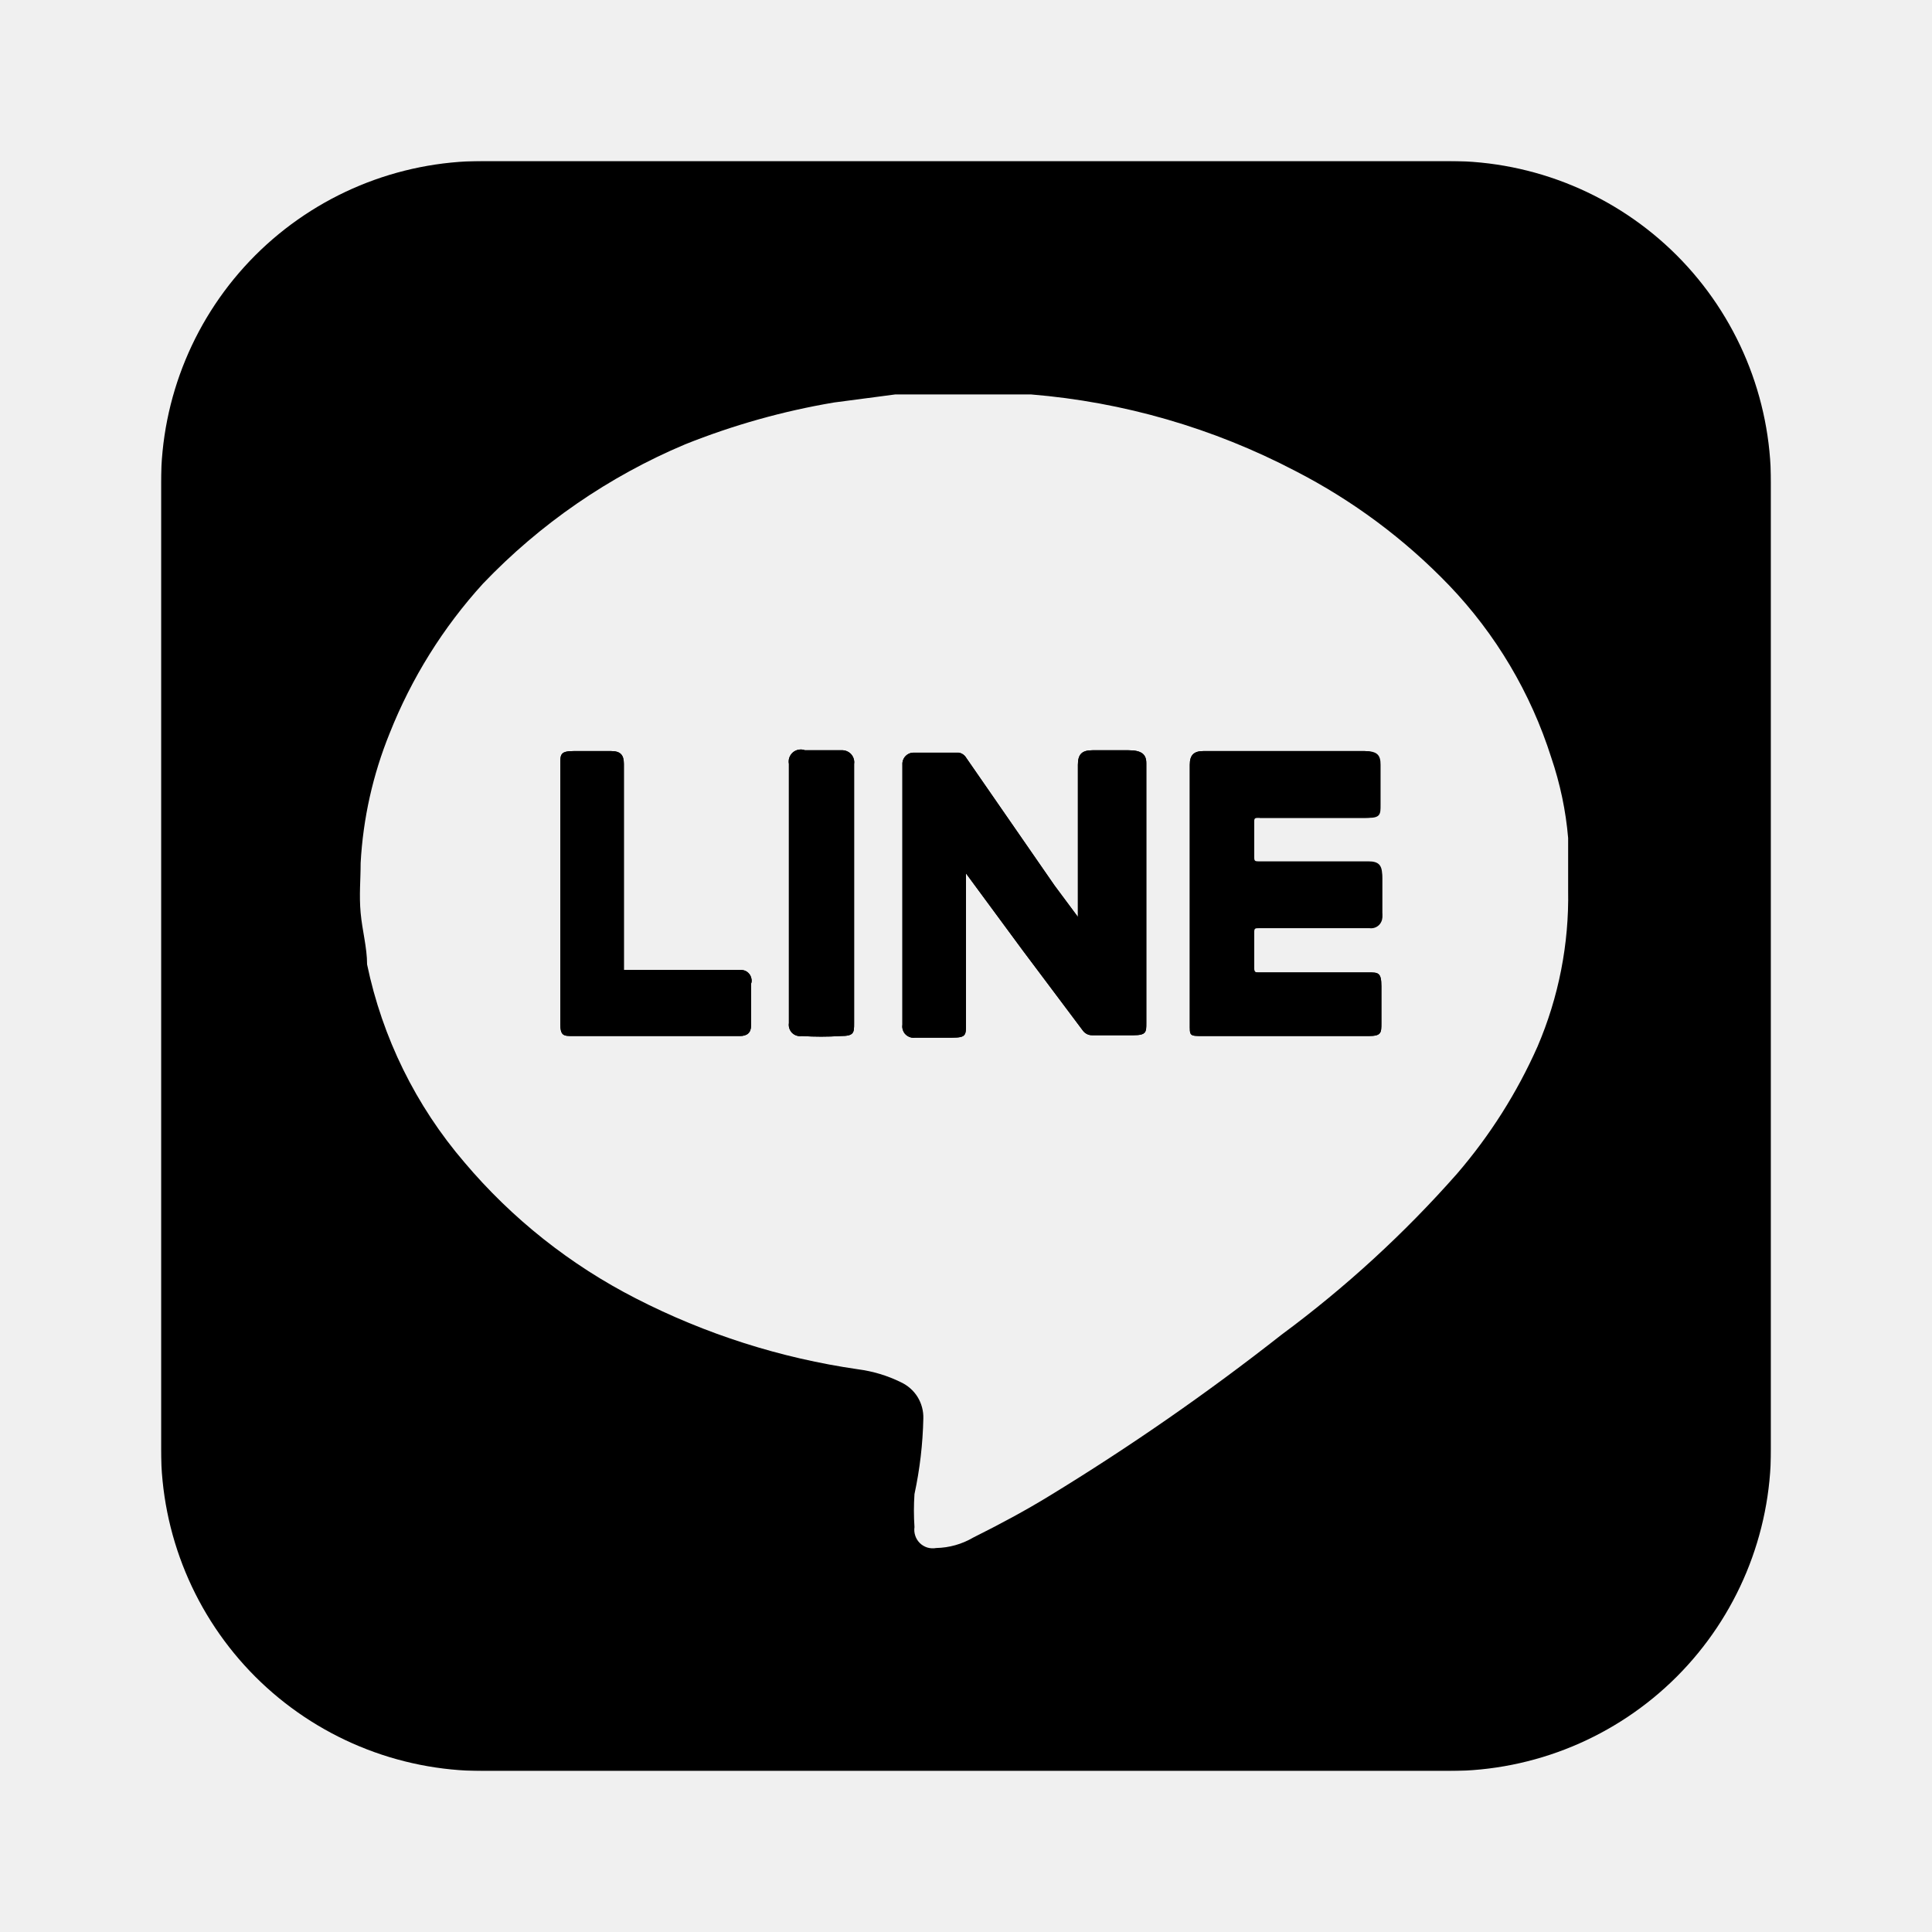
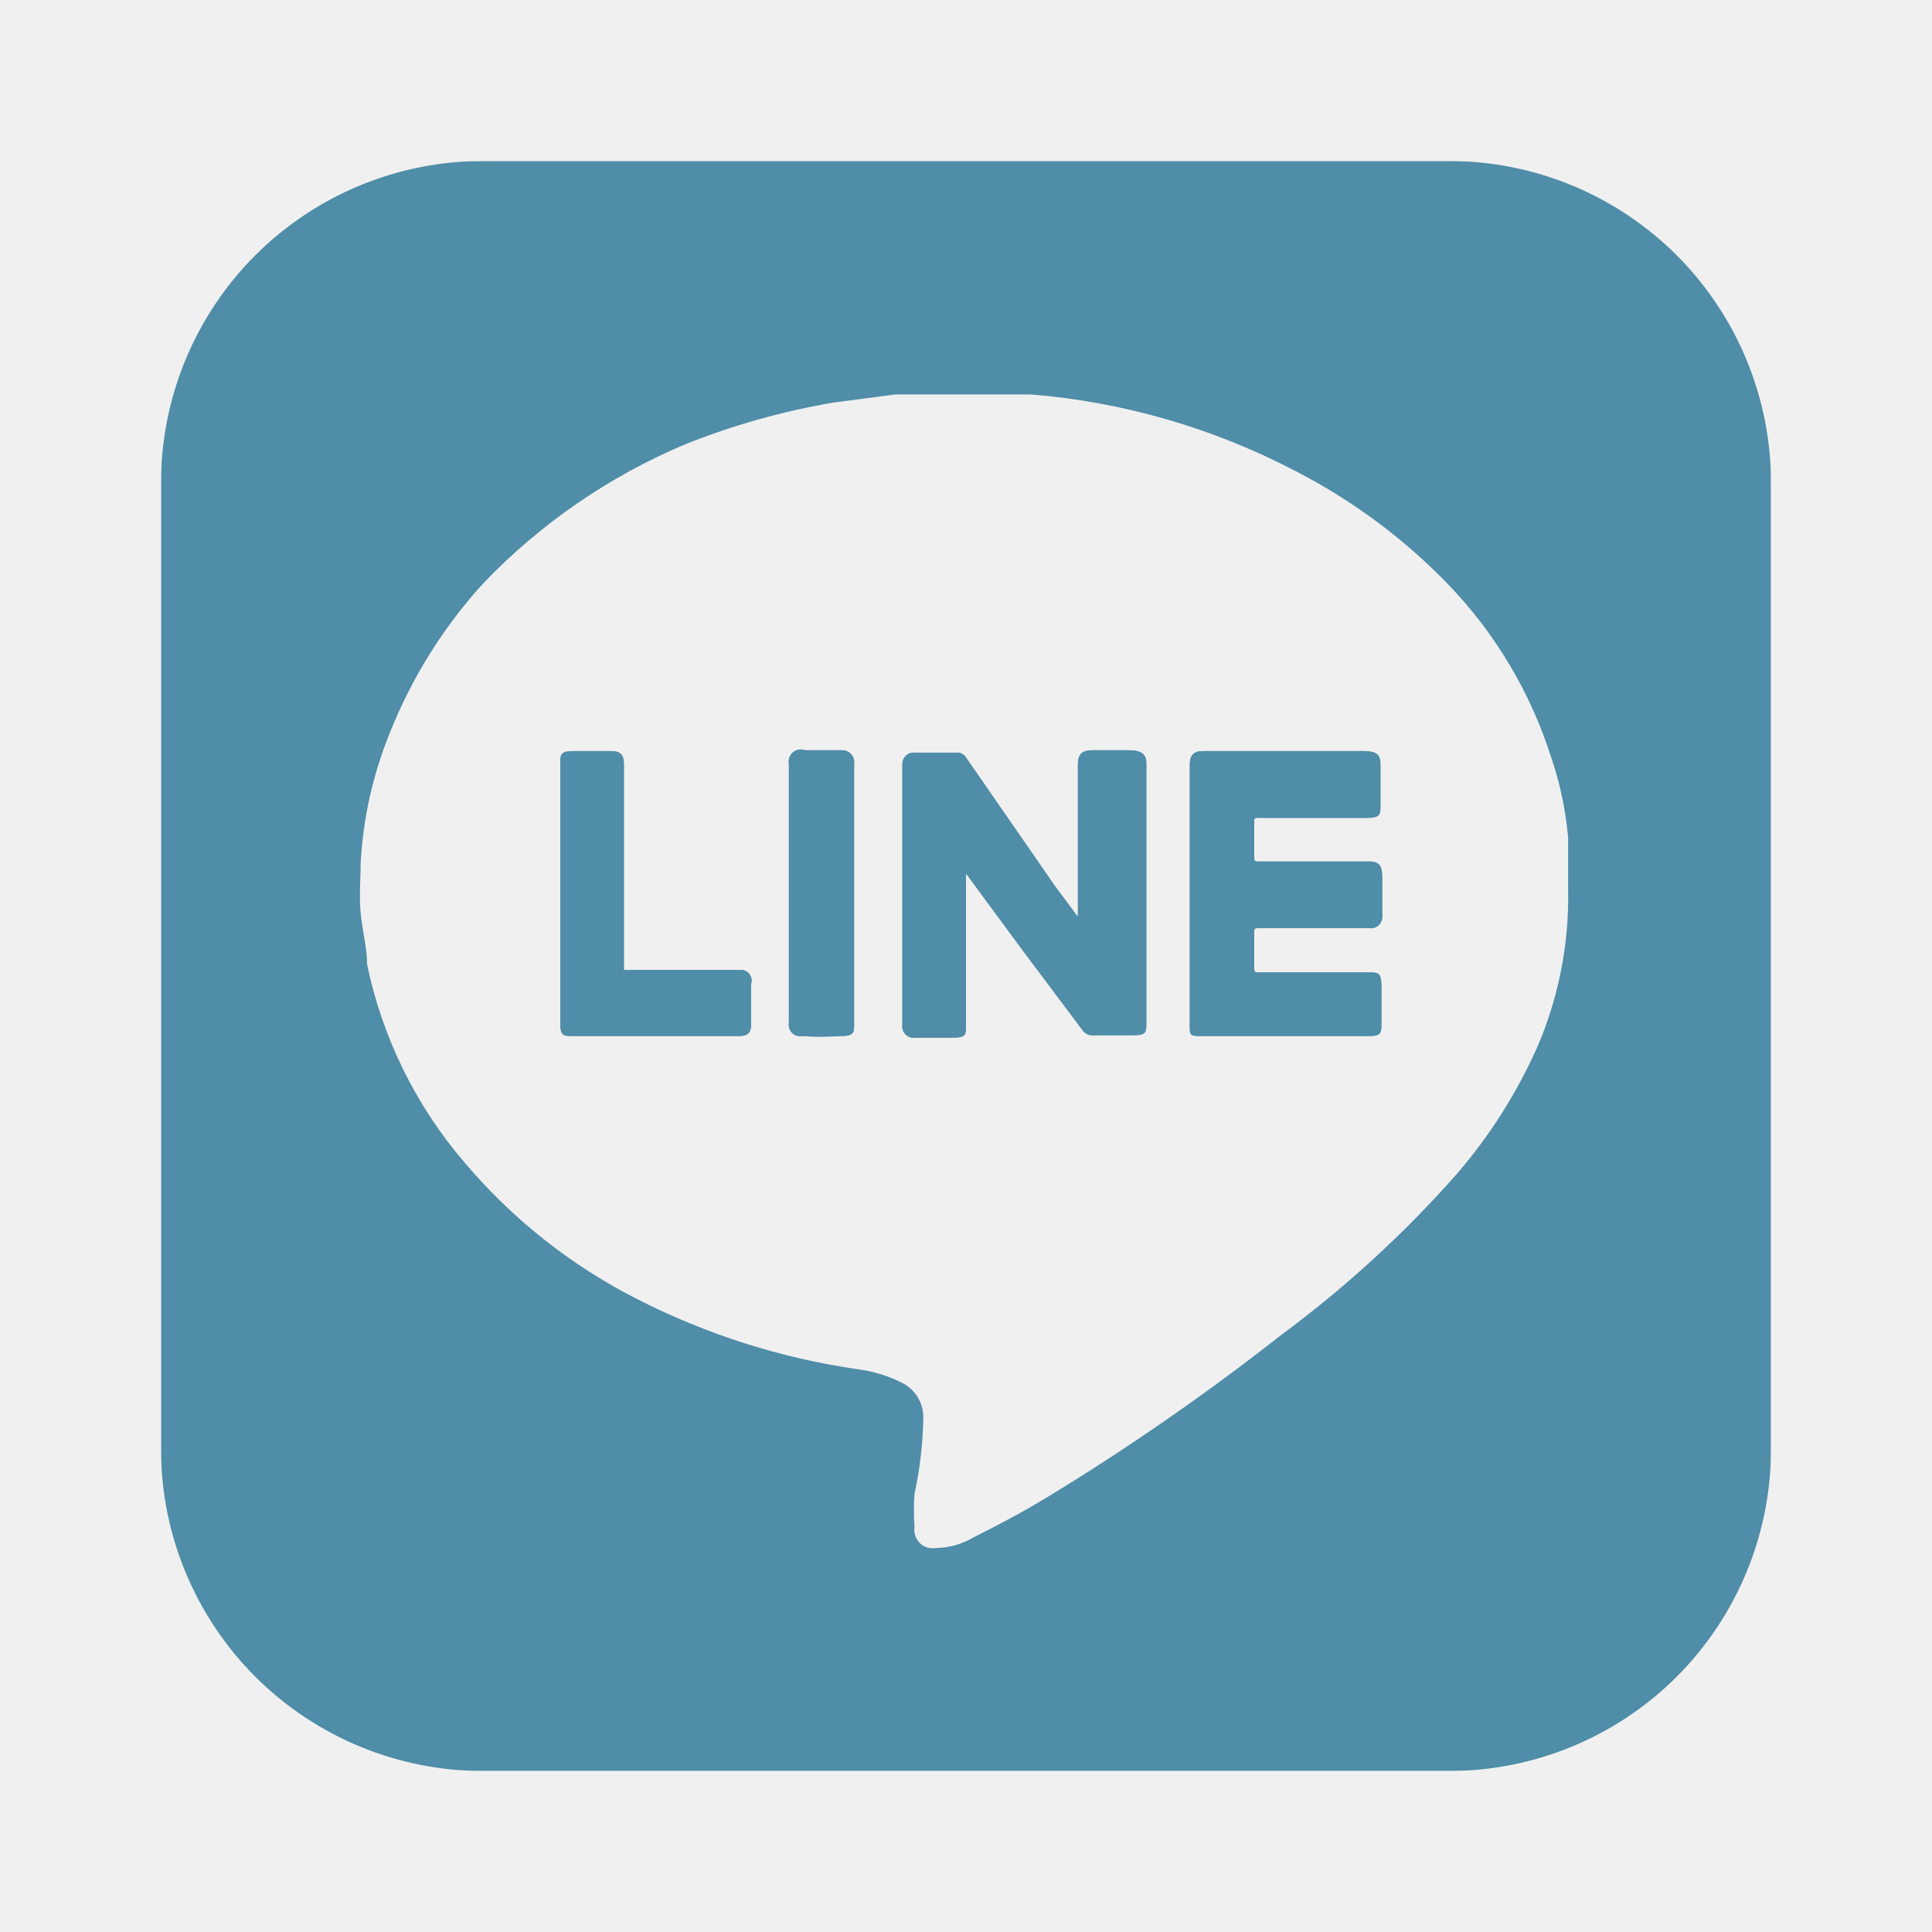
<svg xmlns="http://www.w3.org/2000/svg" width="36" height="36" viewBox="0 0 36 36" fill="none">
  <mask id="mask0_538_1387" style="mask-type:luminance" maskUnits="userSpaceOnUse" x="3" y="3" width="30" height="30">
    <path d="M3 3H33V33H3V3Z" fill="white" />
  </mask>
  <g mask="url(#mask0_538_1387)">
-     <path d="M13.995 18.33V19.11C13.995 19.245 13.92 19.305 13.785 19.305H10.68C10.5 19.305 10.44 19.305 10.44 19.065V14.25C10.44 14.055 10.44 13.995 10.695 13.995H11.385C11.565 13.995 11.625 14.07 11.625 14.235V18.075H13.83C13.874 18.079 13.915 18.099 13.946 18.13C13.977 18.16 13.997 18.201 14.003 18.244C14.009 18.273 14.006 18.303 13.995 18.33ZM15.915 14.235V19.065C15.915 19.245 15.915 19.305 15.66 19.305C15.42 19.32 15.18 19.32 14.94 19.305C14.908 19.31 14.874 19.307 14.843 19.297C14.811 19.287 14.783 19.269 14.759 19.246C14.736 19.223 14.719 19.194 14.708 19.162C14.698 19.131 14.695 19.098 14.7 19.065V14.235C14.693 14.195 14.695 14.155 14.708 14.117C14.722 14.079 14.745 14.045 14.775 14.019C14.806 13.993 14.843 13.976 14.883 13.969C14.922 13.962 14.963 13.966 15 13.98H15.705C15.736 13.982 15.767 13.99 15.794 14.004C15.822 14.018 15.847 14.037 15.866 14.061C15.886 14.085 15.9 14.113 15.909 14.143C15.917 14.173 15.92 14.204 15.915 14.235ZM21.36 14.22V19.065C21.36 19.23 21.36 19.29 21.12 19.29H20.355C20.32 19.291 20.285 19.284 20.254 19.268C20.223 19.252 20.195 19.229 20.175 19.2L19.05 17.7L18 16.275V16.17V19.08C18 19.29 18 19.335 17.745 19.335H17.055C17.006 19.343 16.956 19.333 16.913 19.306C16.87 19.28 16.838 19.24 16.823 19.192C16.813 19.161 16.81 19.128 16.815 19.095V14.25C16.813 14.22 16.817 14.19 16.828 14.161C16.838 14.133 16.855 14.107 16.876 14.086C16.898 14.064 16.923 14.048 16.952 14.037C16.98 14.027 17.01 14.023 17.04 14.025H17.865C17.893 14.029 17.919 14.04 17.943 14.055C17.966 14.071 17.986 14.091 18 14.115L19.65 16.5L20.085 17.085V17.16V14.25C20.085 14.055 20.16 13.98 20.355 13.98H21.03C21.27 13.98 21.36 14.055 21.36 14.22ZM25.725 14.25V15C25.725 15.165 25.725 15.24 25.5 15.24H23.475C23.37 15.24 23.37 15.24 23.37 15.345V15.975C23.37 16.095 23.37 16.095 23.475 16.095H25.5C25.695 16.095 25.755 16.17 25.755 16.365V17.055C25.761 17.087 25.758 17.121 25.748 17.152C25.737 17.184 25.72 17.212 25.697 17.236C25.673 17.259 25.645 17.277 25.613 17.287C25.582 17.297 25.548 17.3 25.515 17.295H23.475C23.37 17.295 23.37 17.295 23.37 17.415V18C23.37 18.12 23.37 18.12 23.475 18.12H25.5C25.68 18.12 25.74 18.12 25.74 18.375V19.065C25.74 19.245 25.74 19.305 25.5 19.305H22.425C22.155 19.305 22.17 19.305 22.17 19.065V14.25C22.17 14.07 22.245 13.995 22.425 13.995H25.425C25.665 13.995 25.725 14.07 25.725 14.25Z" fill="black" />
-     <path d="M27 3H9C7.409 3 5.883 3.632 4.757 4.757C3.632 5.883 3 7.409 3 9V27C3 28.591 3.632 30.117 4.757 31.243C5.883 32.368 7.409 33 9 33H27C28.591 33 30.117 32.368 31.243 31.243C32.368 30.117 33 28.591 33 27V9C33 7.409 32.368 5.883 31.243 4.757C30.117 3.632 28.591 3 27 3ZM28.65 19.5C28.269 20.359 27.763 21.158 27.15 21.87C26.169 22.983 25.073 23.988 23.88 24.87C22.499 25.955 21.059 26.955 19.56 27.87C19.095 28.155 18.615 28.41 18.135 28.65C17.926 28.773 17.688 28.84 17.445 28.845C17.391 28.855 17.335 28.852 17.282 28.837C17.23 28.821 17.181 28.793 17.142 28.755C17.102 28.716 17.072 28.669 17.055 28.617C17.037 28.565 17.032 28.509 17.04 28.455C17.026 28.25 17.026 28.045 17.04 27.84C17.14 27.376 17.195 26.904 17.205 26.43C17.209 26.289 17.171 26.149 17.097 26.029C17.022 25.909 16.913 25.814 16.785 25.755C16.535 25.632 16.266 25.551 15.99 25.515C14.547 25.307 13.148 24.861 11.85 24.195C10.627 23.57 9.541 22.709 8.655 21.66C7.748 20.603 7.124 19.334 6.84 17.97C6.84 17.655 6.75 17.34 6.72 17.01C6.69 16.68 6.72 16.395 6.72 16.08C6.765 15.251 6.948 14.434 7.26 13.665C7.667 12.638 8.256 11.692 9 10.875C10.064 9.761 11.346 8.878 12.765 8.28C13.659 7.922 14.59 7.66 15.54 7.5L16.68 7.35H19.215C20.934 7.491 22.607 7.976 24.135 8.775C25.2 9.322 26.169 10.041 27 10.905C27.872 11.815 28.524 12.914 28.905 14.115C29.07 14.6 29.177 15.105 29.22 15.615V16.59C29.238 17.589 29.044 18.581 28.65 19.5Z" fill="black" />
-     <path d="M21.36 14.22V19.065C21.36 19.23 21.36 19.29 21.12 19.29H20.355C20.32 19.291 20.285 19.284 20.254 19.268C20.223 19.252 20.195 19.229 20.175 19.2L19.05 17.7L18 16.275V16.17V19.08C18 19.29 18 19.335 17.745 19.335H17.055C17.006 19.343 16.956 19.333 16.913 19.306C16.87 19.28 16.838 19.24 16.823 19.192C16.813 19.161 16.81 19.128 16.815 19.095V14.25C16.813 14.22 16.817 14.19 16.828 14.161C16.838 14.133 16.855 14.107 16.876 14.086C16.898 14.064 16.923 14.048 16.952 14.037C16.98 14.027 17.01 14.023 17.04 14.025H17.865C17.893 14.029 17.919 14.04 17.943 14.055C17.966 14.071 17.986 14.091 18 14.115L19.65 16.5L20.085 17.085V17.16V14.25C20.085 14.055 20.16 13.98 20.355 13.98H21.03C21.27 13.98 21.36 14.055 21.36 14.22ZM23.37 15.3V15.93C23.37 16.05 23.37 16.05 23.475 16.05H25.5C25.695 16.05 25.755 16.125 25.755 16.32V17.01C25.761 17.043 25.758 17.076 25.748 17.107C25.737 17.139 25.72 17.168 25.697 17.191C25.673 17.214 25.645 17.232 25.613 17.242C25.582 17.252 25.548 17.255 25.515 17.25H23.475C23.37 17.25 23.37 17.25 23.37 17.37V18C23.37 18.12 23.37 18.12 23.475 18.12H25.5C25.68 18.12 25.74 18.12 25.74 18.375V19.065C25.74 19.245 25.74 19.305 25.5 19.305H22.425C22.155 19.305 22.17 19.305 22.17 19.065V14.25C22.17 14.07 22.245 13.995 22.425 13.995H25.425C25.605 13.995 25.665 14.07 25.665 14.25V15C25.665 15.165 25.665 15.24 25.44 15.24H23.475C23.37 15.195 23.37 15.195 23.37 15.3ZM13.995 18.33V19.11C13.995 19.245 13.92 19.305 13.785 19.305H10.68C10.5 19.305 10.44 19.305 10.44 19.065V14.25C10.44 14.055 10.44 13.995 10.695 13.995H11.385C11.565 13.995 11.625 14.07 11.625 14.235V18.075H13.83C13.874 18.079 13.915 18.099 13.946 18.13C13.977 18.16 13.997 18.201 14.003 18.244C14.009 18.273 14.006 18.303 13.995 18.33ZM15.915 14.235V19.065C15.915 19.245 15.915 19.305 15.66 19.305C15.42 19.32 15.18 19.32 14.94 19.305C14.908 19.31 14.874 19.307 14.843 19.297C14.811 19.287 14.783 19.269 14.759 19.246C14.736 19.223 14.719 19.194 14.708 19.162C14.698 19.131 14.695 19.098 14.7 19.065V14.235C14.693 14.195 14.695 14.155 14.708 14.117C14.722 14.079 14.745 14.045 14.775 14.019C14.806 13.993 14.843 13.976 14.883 13.969C14.922 13.962 14.963 13.966 15 13.98H15.705C15.736 13.982 15.767 13.99 15.794 14.004C15.822 14.018 15.847 14.037 15.866 14.061C15.886 14.085 15.9 14.113 15.909 14.143C15.917 14.173 15.92 14.204 15.915 14.235Z" fill="black" />
+     <path d="M13.995 18.33V19.11C13.995 19.245 13.92 19.305 13.785 19.305H10.68C10.5 19.305 10.44 19.305 10.44 19.065V14.25C10.44 14.055 10.44 13.995 10.695 13.995H11.385C11.565 13.995 11.625 14.07 11.625 14.235V18.075H13.83C13.874 18.079 13.915 18.099 13.946 18.13C13.977 18.16 13.997 18.201 14.003 18.244C14.009 18.273 14.006 18.303 13.995 18.33ZM15.915 14.235V19.065C15.915 19.245 15.915 19.305 15.66 19.305C15.42 19.32 15.18 19.32 14.94 19.305C14.908 19.31 14.874 19.307 14.843 19.297C14.811 19.287 14.783 19.269 14.759 19.246C14.736 19.223 14.719 19.194 14.708 19.162C14.698 19.131 14.695 19.098 14.7 19.065V14.235C14.693 14.195 14.695 14.155 14.708 14.117C14.722 14.079 14.745 14.045 14.775 14.019C14.806 13.993 14.843 13.976 14.883 13.969C14.922 13.962 14.963 13.966 15 13.98H15.705C15.736 13.982 15.767 13.99 15.794 14.004C15.822 14.018 15.847 14.037 15.866 14.061C15.886 14.085 15.9 14.113 15.909 14.143C15.917 14.173 15.92 14.204 15.915 14.235ZM21.36 14.22V19.065C21.36 19.23 21.36 19.29 21.12 19.29H20.355C20.32 19.291 20.285 19.284 20.254 19.268C20.223 19.252 20.195 19.229 20.175 19.2L19.05 17.7L18 16.275V16.17V19.08C18 19.29 18 19.335 17.745 19.335H17.055C17.006 19.343 16.956 19.333 16.913 19.306C16.87 19.28 16.838 19.24 16.823 19.192C16.813 19.161 16.81 19.128 16.815 19.095V14.25C16.813 14.22 16.817 14.19 16.828 14.161C16.838 14.133 16.855 14.107 16.876 14.086C16.898 14.064 16.923 14.048 16.952 14.037C16.98 14.027 17.01 14.023 17.04 14.025H17.865C17.893 14.029 17.919 14.04 17.943 14.055C17.966 14.071 17.986 14.091 18 14.115L19.65 16.5L20.085 17.085V17.16V14.25C20.085 14.055 20.16 13.98 20.355 13.98H21.03C21.27 13.98 21.36 14.055 21.36 14.22ZM25.725 14.25V15C25.725 15.165 25.725 15.24 25.5 15.24H23.475C23.37 15.24 23.37 15.24 23.37 15.345V15.975C23.37 16.095 23.37 16.095 23.475 16.095H25.5C25.695 16.095 25.755 16.17 25.755 16.365V17.055C25.761 17.087 25.758 17.121 25.748 17.152C25.737 17.184 25.72 17.212 25.697 17.236C25.673 17.259 25.645 17.277 25.613 17.287C25.582 17.297 25.548 17.3 25.515 17.295H23.475C23.37 17.295 23.37 17.295 23.37 17.415V18C23.37 18.12 23.37 18.12 23.475 18.12H25.5C25.68 18.12 25.74 18.12 25.74 18.375V19.065C25.74 19.245 25.74 19.305 25.5 19.305H22.425C22.155 19.305 22.17 19.305 22.17 19.065V14.25C22.17 14.07 22.245 13.995 22.425 13.995H25.425C25.665 13.995 25.725 14.07 25.725 14.25Z" fill="#4f8da8" />
+     <path d="M27 3H9C7.409 3 5.883 3.632 4.757 4.757C3.632 5.883 3 7.409 3 9V27C3 28.591 3.632 30.117 4.757 31.243C5.883 32.368 7.409 33 9 33H27C28.591 33 30.117 32.368 31.243 31.243C32.368 30.117 33 28.591 33 27V9C33 7.409 32.368 5.883 31.243 4.757C30.117 3.632 28.591 3 27 3ZM28.65 19.5C28.269 20.359 27.763 21.158 27.15 21.87C26.169 22.983 25.073 23.988 23.88 24.87C22.499 25.955 21.059 26.955 19.56 27.87C19.095 28.155 18.615 28.41 18.135 28.65C17.926 28.773 17.688 28.84 17.445 28.845C17.391 28.855 17.335 28.852 17.282 28.837C17.23 28.821 17.181 28.793 17.142 28.755C17.102 28.716 17.072 28.669 17.055 28.617C17.037 28.565 17.032 28.509 17.04 28.455C17.026 28.25 17.026 28.045 17.04 27.84C17.14 27.376 17.195 26.904 17.205 26.43C17.209 26.289 17.171 26.149 17.097 26.029C17.022 25.909 16.913 25.814 16.785 25.755C16.535 25.632 16.266 25.551 15.99 25.515C14.547 25.307 13.148 24.861 11.85 24.195C10.627 23.57 9.541 22.709 8.655 21.66C7.748 20.603 7.124 19.334 6.84 17.97C6.84 17.655 6.75 17.34 6.72 17.01C6.69 16.68 6.72 16.395 6.72 16.08C6.765 15.251 6.948 14.434 7.26 13.665C7.667 12.638 8.256 11.692 9 10.875C10.064 9.761 11.346 8.878 12.765 8.28C13.659 7.922 14.59 7.66 15.54 7.5L16.68 7.35H19.215C20.934 7.491 22.607 7.976 24.135 8.775C25.2 9.322 26.169 10.041 27 10.905C27.872 11.815 28.524 12.914 28.905 14.115C29.07 14.6 29.177 15.105 29.22 15.615V16.59C29.238 17.589 29.044 18.581 28.65 19.5Z" fill="#4f8da8" />
+     <path d="M21.36 14.22V19.065C21.36 19.23 21.36 19.29 21.12 19.29H20.355C20.32 19.291 20.285 19.284 20.254 19.268C20.223 19.252 20.195 19.229 20.175 19.2L19.05 17.7L18 16.275V16.17V19.08C18 19.29 18 19.335 17.745 19.335H17.055C17.006 19.343 16.956 19.333 16.913 19.306C16.87 19.28 16.838 19.24 16.823 19.192C16.813 19.161 16.81 19.128 16.815 19.095V14.25C16.813 14.22 16.817 14.19 16.828 14.161C16.838 14.133 16.855 14.107 16.876 14.086C16.898 14.064 16.923 14.048 16.952 14.037C16.98 14.027 17.01 14.023 17.04 14.025H17.865C17.893 14.029 17.919 14.04 17.943 14.055C17.966 14.071 17.986 14.091 18 14.115L19.65 16.5L20.085 17.085V17.16V14.25C20.085 14.055 20.16 13.98 20.355 13.98H21.03C21.27 13.98 21.36 14.055 21.36 14.22ZM23.37 15.3V15.93C23.37 16.05 23.37 16.05 23.475 16.05H25.5C25.695 16.05 25.755 16.125 25.755 16.32V17.01C25.761 17.043 25.758 17.076 25.748 17.107C25.737 17.139 25.72 17.168 25.697 17.191C25.673 17.214 25.645 17.232 25.613 17.242C25.582 17.252 25.548 17.255 25.515 17.25H23.475C23.37 17.25 23.37 17.25 23.37 17.37V18C23.37 18.12 23.37 18.12 23.475 18.12H25.5C25.68 18.12 25.74 18.12 25.74 18.375V19.065C25.74 19.245 25.74 19.305 25.5 19.305H22.425C22.155 19.305 22.17 19.305 22.17 19.065V14.25C22.17 14.07 22.245 13.995 22.425 13.995H25.425C25.605 13.995 25.665 14.07 25.665 14.25V15C25.665 15.165 25.665 15.24 25.44 15.24H23.475C23.37 15.195 23.37 15.195 23.37 15.3ZM13.995 18.33V19.11C13.995 19.245 13.92 19.305 13.785 19.305H10.68C10.5 19.305 10.44 19.305 10.44 19.065V14.25C10.44 14.055 10.44 13.995 10.695 13.995H11.385C11.565 13.995 11.625 14.07 11.625 14.235V18.075H13.83C13.874 18.079 13.915 18.099 13.946 18.13C13.977 18.16 13.997 18.201 14.003 18.244C14.009 18.273 14.006 18.303 13.995 18.33ZM15.915 14.235V19.065C15.915 19.245 15.915 19.305 15.66 19.305C15.42 19.32 15.18 19.32 14.94 19.305C14.908 19.31 14.874 19.307 14.843 19.297C14.811 19.287 14.783 19.269 14.759 19.246C14.736 19.223 14.719 19.194 14.708 19.162C14.698 19.131 14.695 19.098 14.7 19.065V14.235C14.693 14.195 14.695 14.155 14.708 14.117C14.722 14.079 14.745 14.045 14.775 14.019C14.806 13.993 14.843 13.976 14.883 13.969C14.922 13.962 14.963 13.966 15 13.98H15.705C15.736 13.982 15.767 13.99 15.794 14.004C15.822 14.018 15.847 14.037 15.866 14.061C15.886 14.085 15.9 14.113 15.909 14.143C15.917 14.173 15.92 14.204 15.915 14.235Z" fill="#4f8da8" />
  </g>
</svg>
